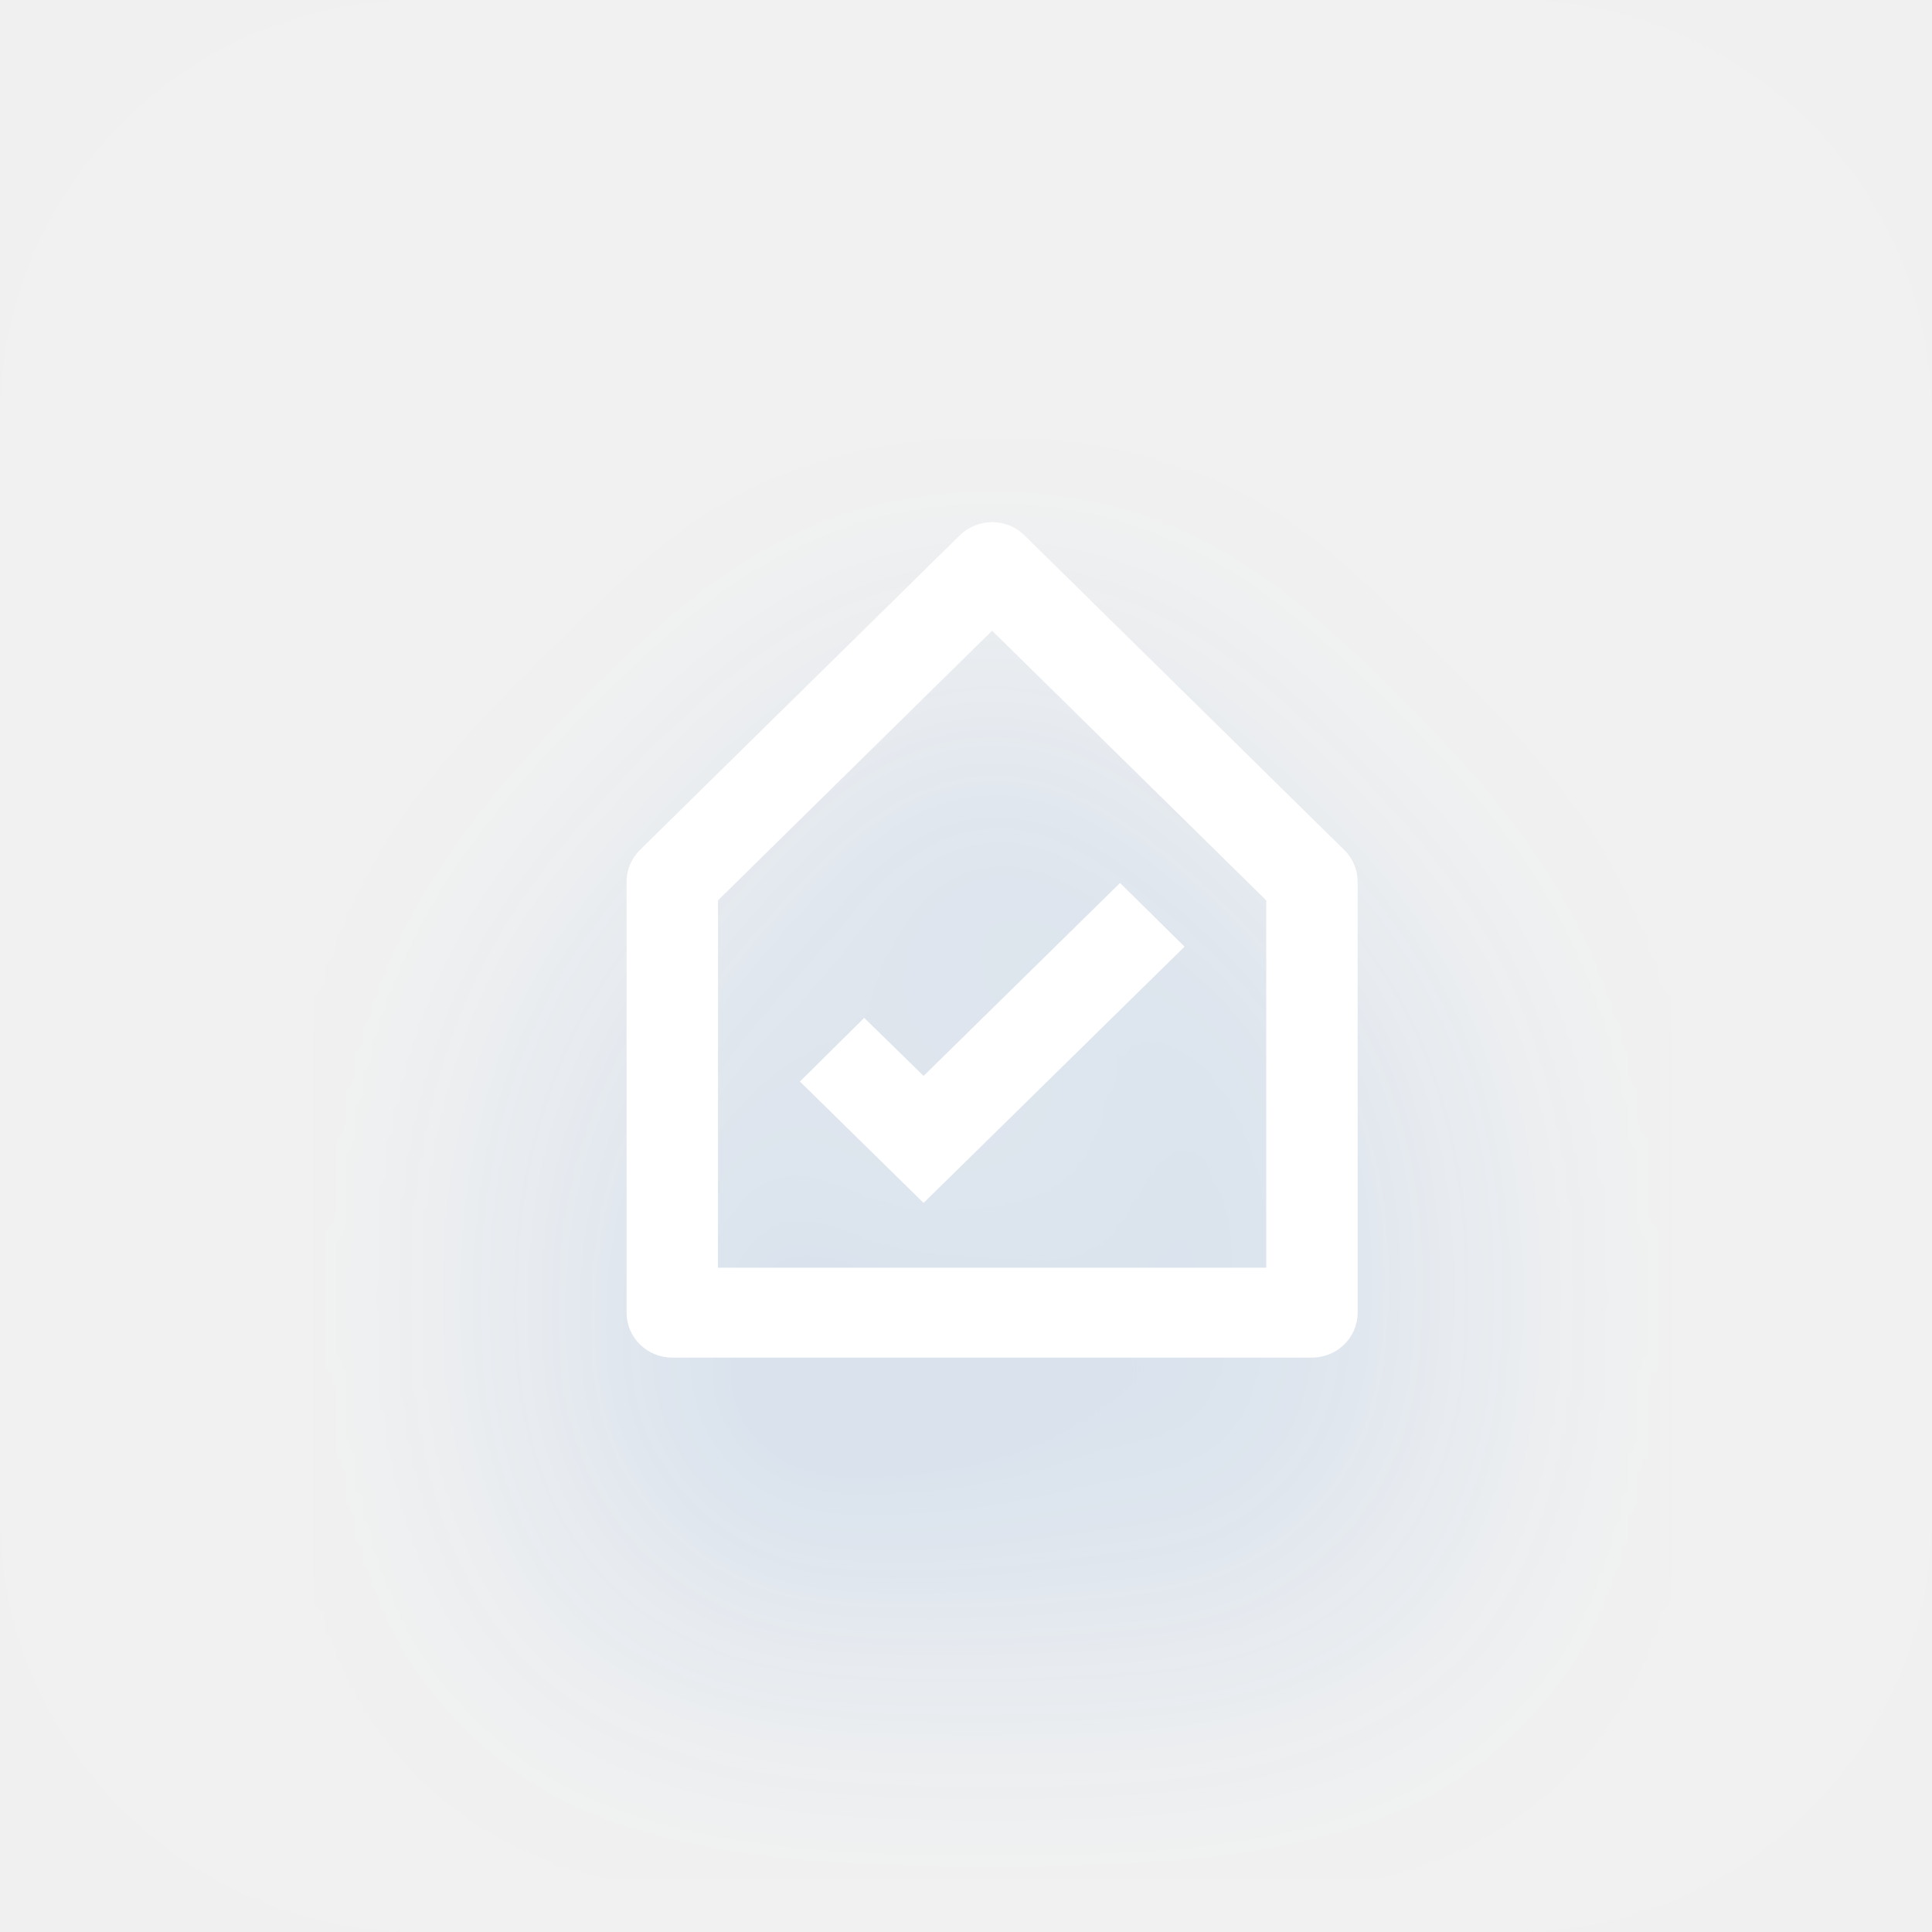
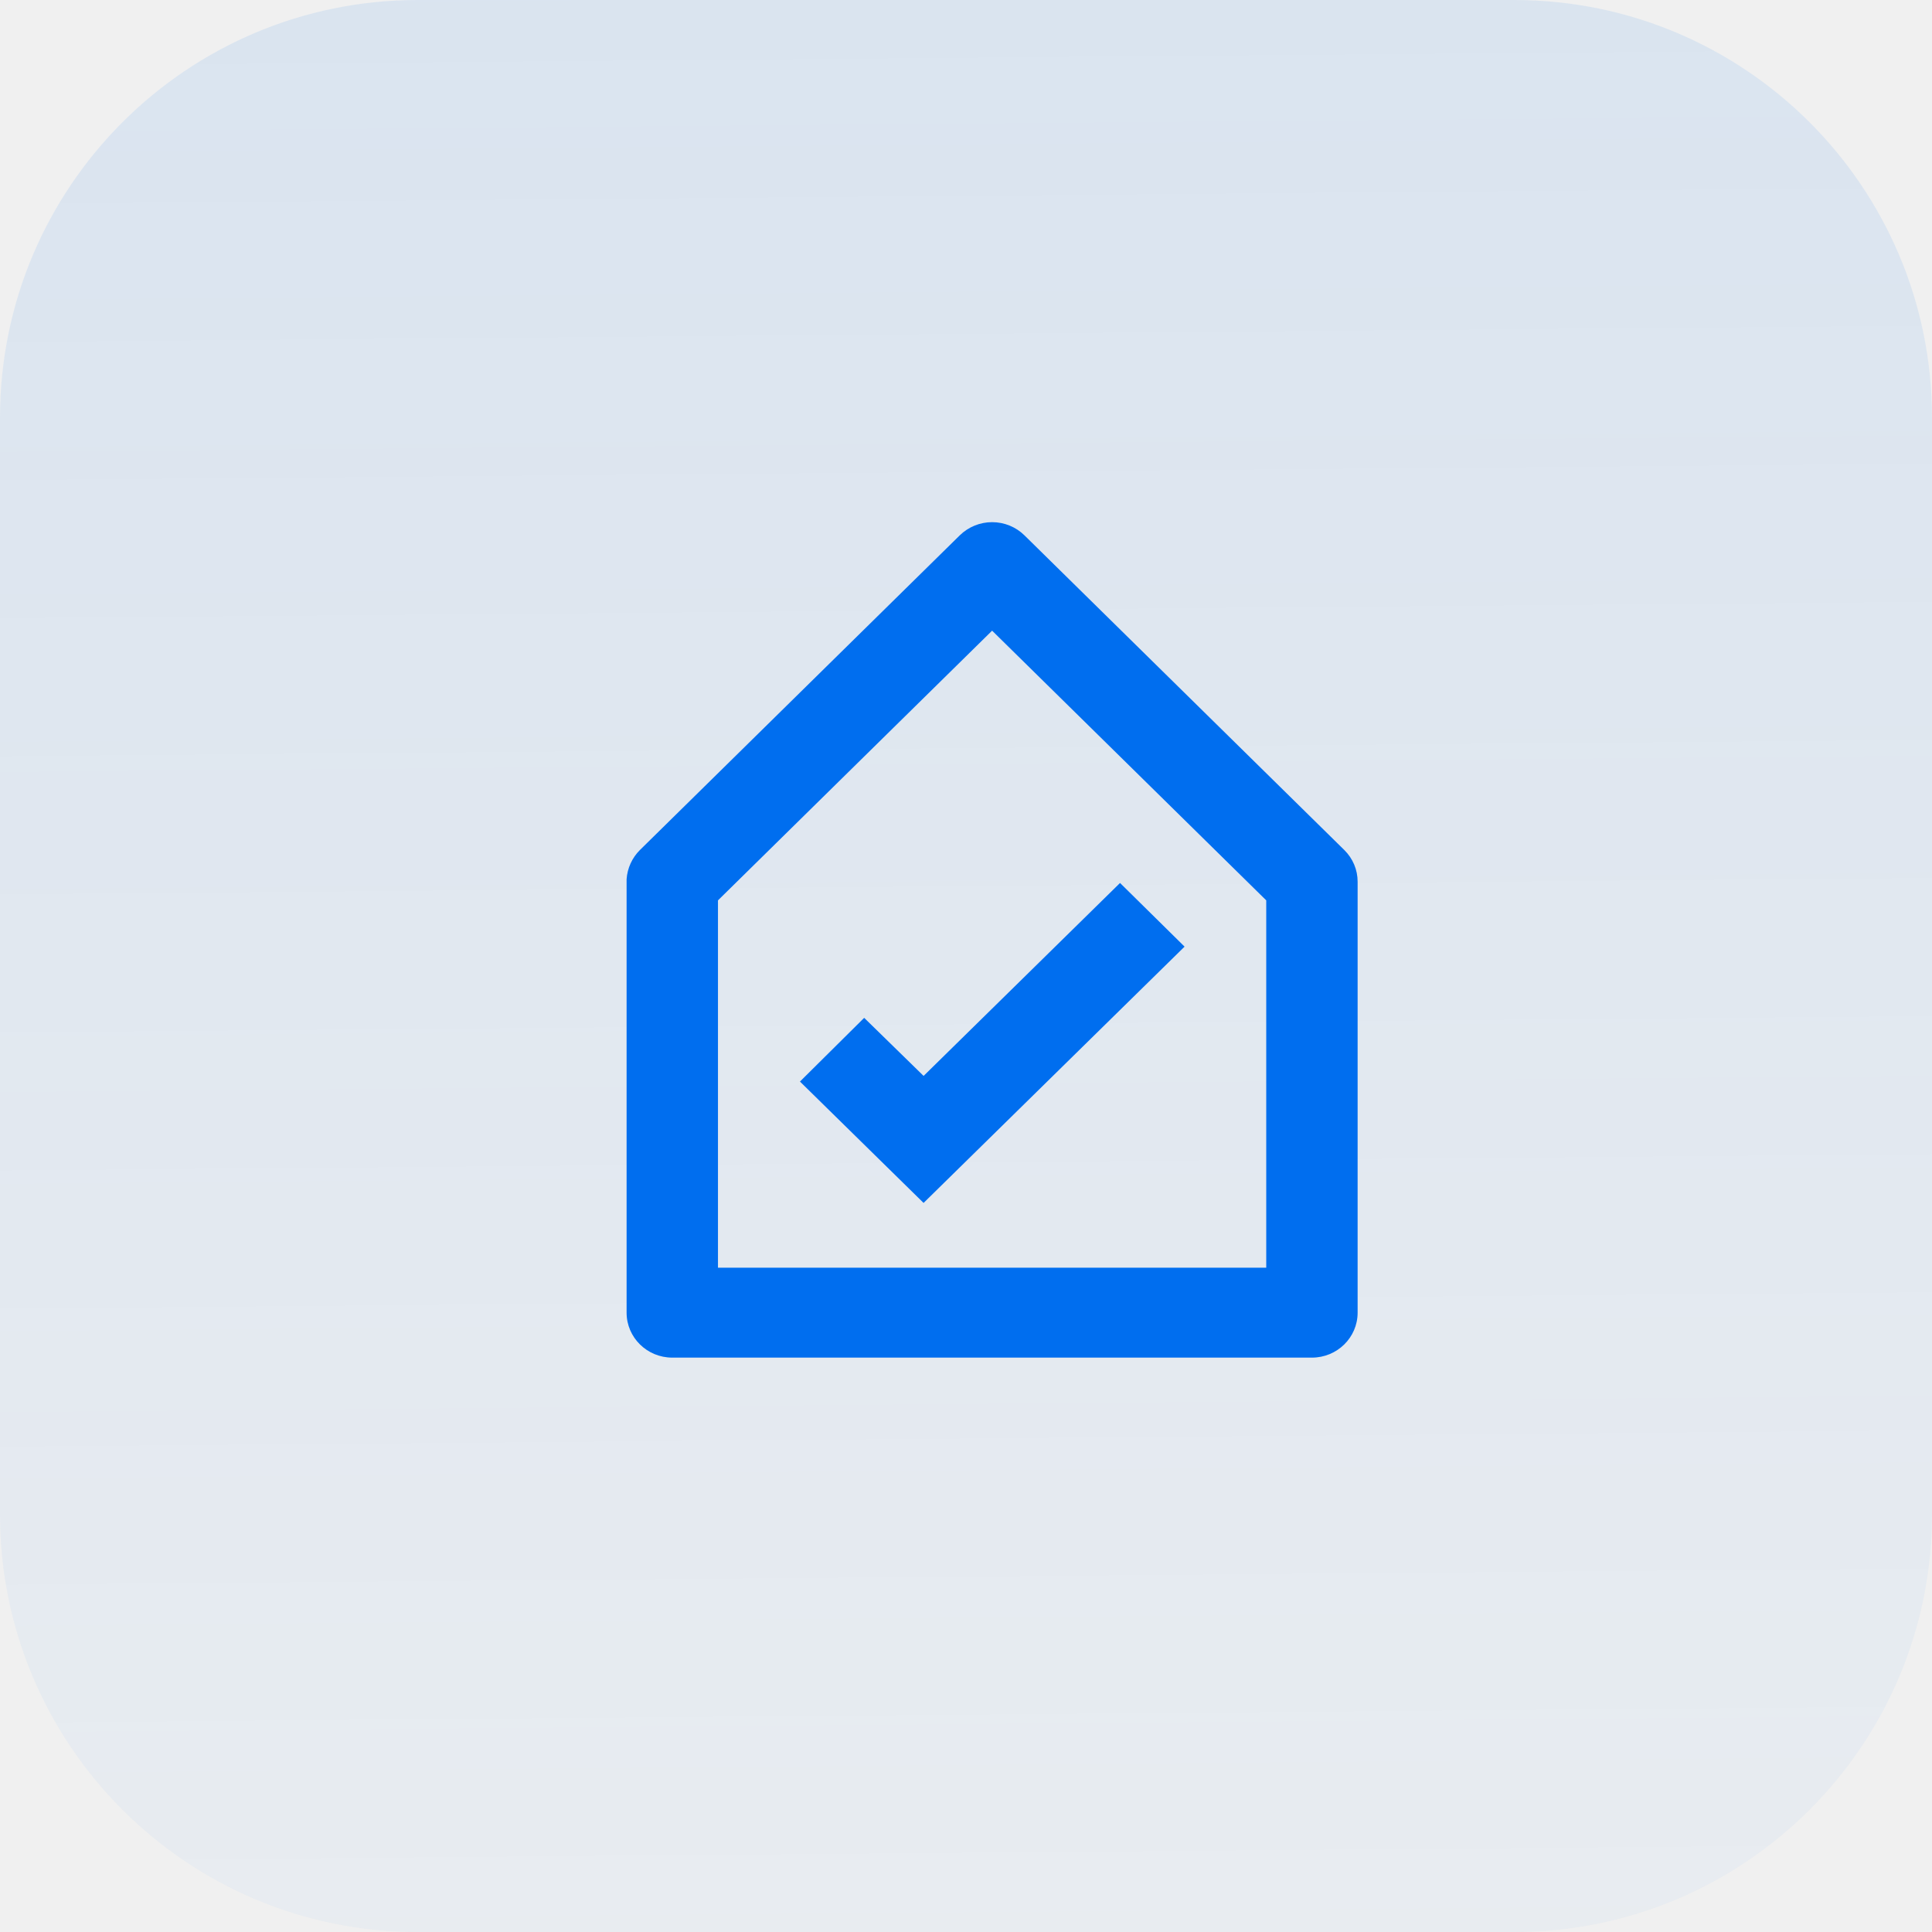
<svg xmlns="http://www.w3.org/2000/svg" width="37" height="37" viewBox="0 0 37 37" fill="none">
-   <rect width="37" height="37" rx="8" fill="white" fill-opacity="0.07" />
-   <g filter="url(#filter0_d)">
-     <path d="M25.125 26H12.875C12.392 26 12 25.615 12 25.139V16.838C12.014 16.627 12.105 16.428 12.256 16.278L18.381 10.252C18.546 10.091 18.768 10 19 10C19.233 10 19.455 10.091 19.619 10.252L25.744 16.278C25.909 16.44 26.001 16.659 26 16.887V25.139C26 25.615 25.608 26 25.125 26ZM19 12.078L13.75 17.243V24.278H24.25V17.243L19 12.078ZM17.688 23.038L15.32 20.713L16.55 19.493L17.688 20.605L21.45 16.91L22.686 18.129L17.688 23.037V23.038Z" fill="white" />
-   </g>
+   <rect width="37" height="37" rx="8" fill="url(#paint0_linear)" fill-opacity="0.35" />
+   <path d="M25.125 26H12.875C12.392 26 12 25.615 12 25.139V16.838C12.014 16.627 12.105 16.428 12.256 16.278L18.381 10.252C18.546 10.091 18.768 10 19 10C19.233 10 19.455 10.091 19.619 10.252L25.744 16.278C25.909 16.44 26.001 16.659 26 16.887V25.139C26 25.615 25.608 26 25.125 26ZM19 12.078L13.75 17.243V24.278H24.25V17.243L19 12.078ZM17.688 23.038L15.32 20.713L16.55 19.493L17.688 20.605L21.45 16.91L22.686 18.129L17.688 23.037V23.038Z" fill="#006EEF" />
  <defs>
-     <filter id="filter0_d" x="6" y="8" width="26" height="28" filterUnits="userSpaceOnUse" color-interpolation-filters="sRGB">
-       <feFlood flood-opacity="0" result="BackgroundImageFix" />
-       <feColorMatrix in="SourceAlpha" type="matrix" values="0 0 0 0 0 0 0 0 0 0 0 0 0 0 0 0 0 0 127 0" />
-       <feOffset dy="4" />
-       <feGaussianBlur stdDeviation="3" />
-       <feColorMatrix type="matrix" values="0 0 0 0 0.047 0 0 0 0 0.395 0 0 0 0 0.804 0 0 0 0.27 0" />
-       <feBlend mode="normal" in2="BackgroundImageFix" result="effect1_dropShadow" />
-       <feBlend mode="normal" in="SourceGraphic" in2="effect1_dropShadow" result="shape" />
-     </filter>
+     <linearGradient id="paint0_linear" x1="18" y1="-22" x2="18.5" y2="37" gradientUnits="userSpaceOnUse">
+       <stop stop-color="#006EEF" stop-opacity="0.35" />
+       <stop offset="1" stop-color="#006EEF" stop-opacity="0.1" />
+     </linearGradient>
  </defs>
</svg>
